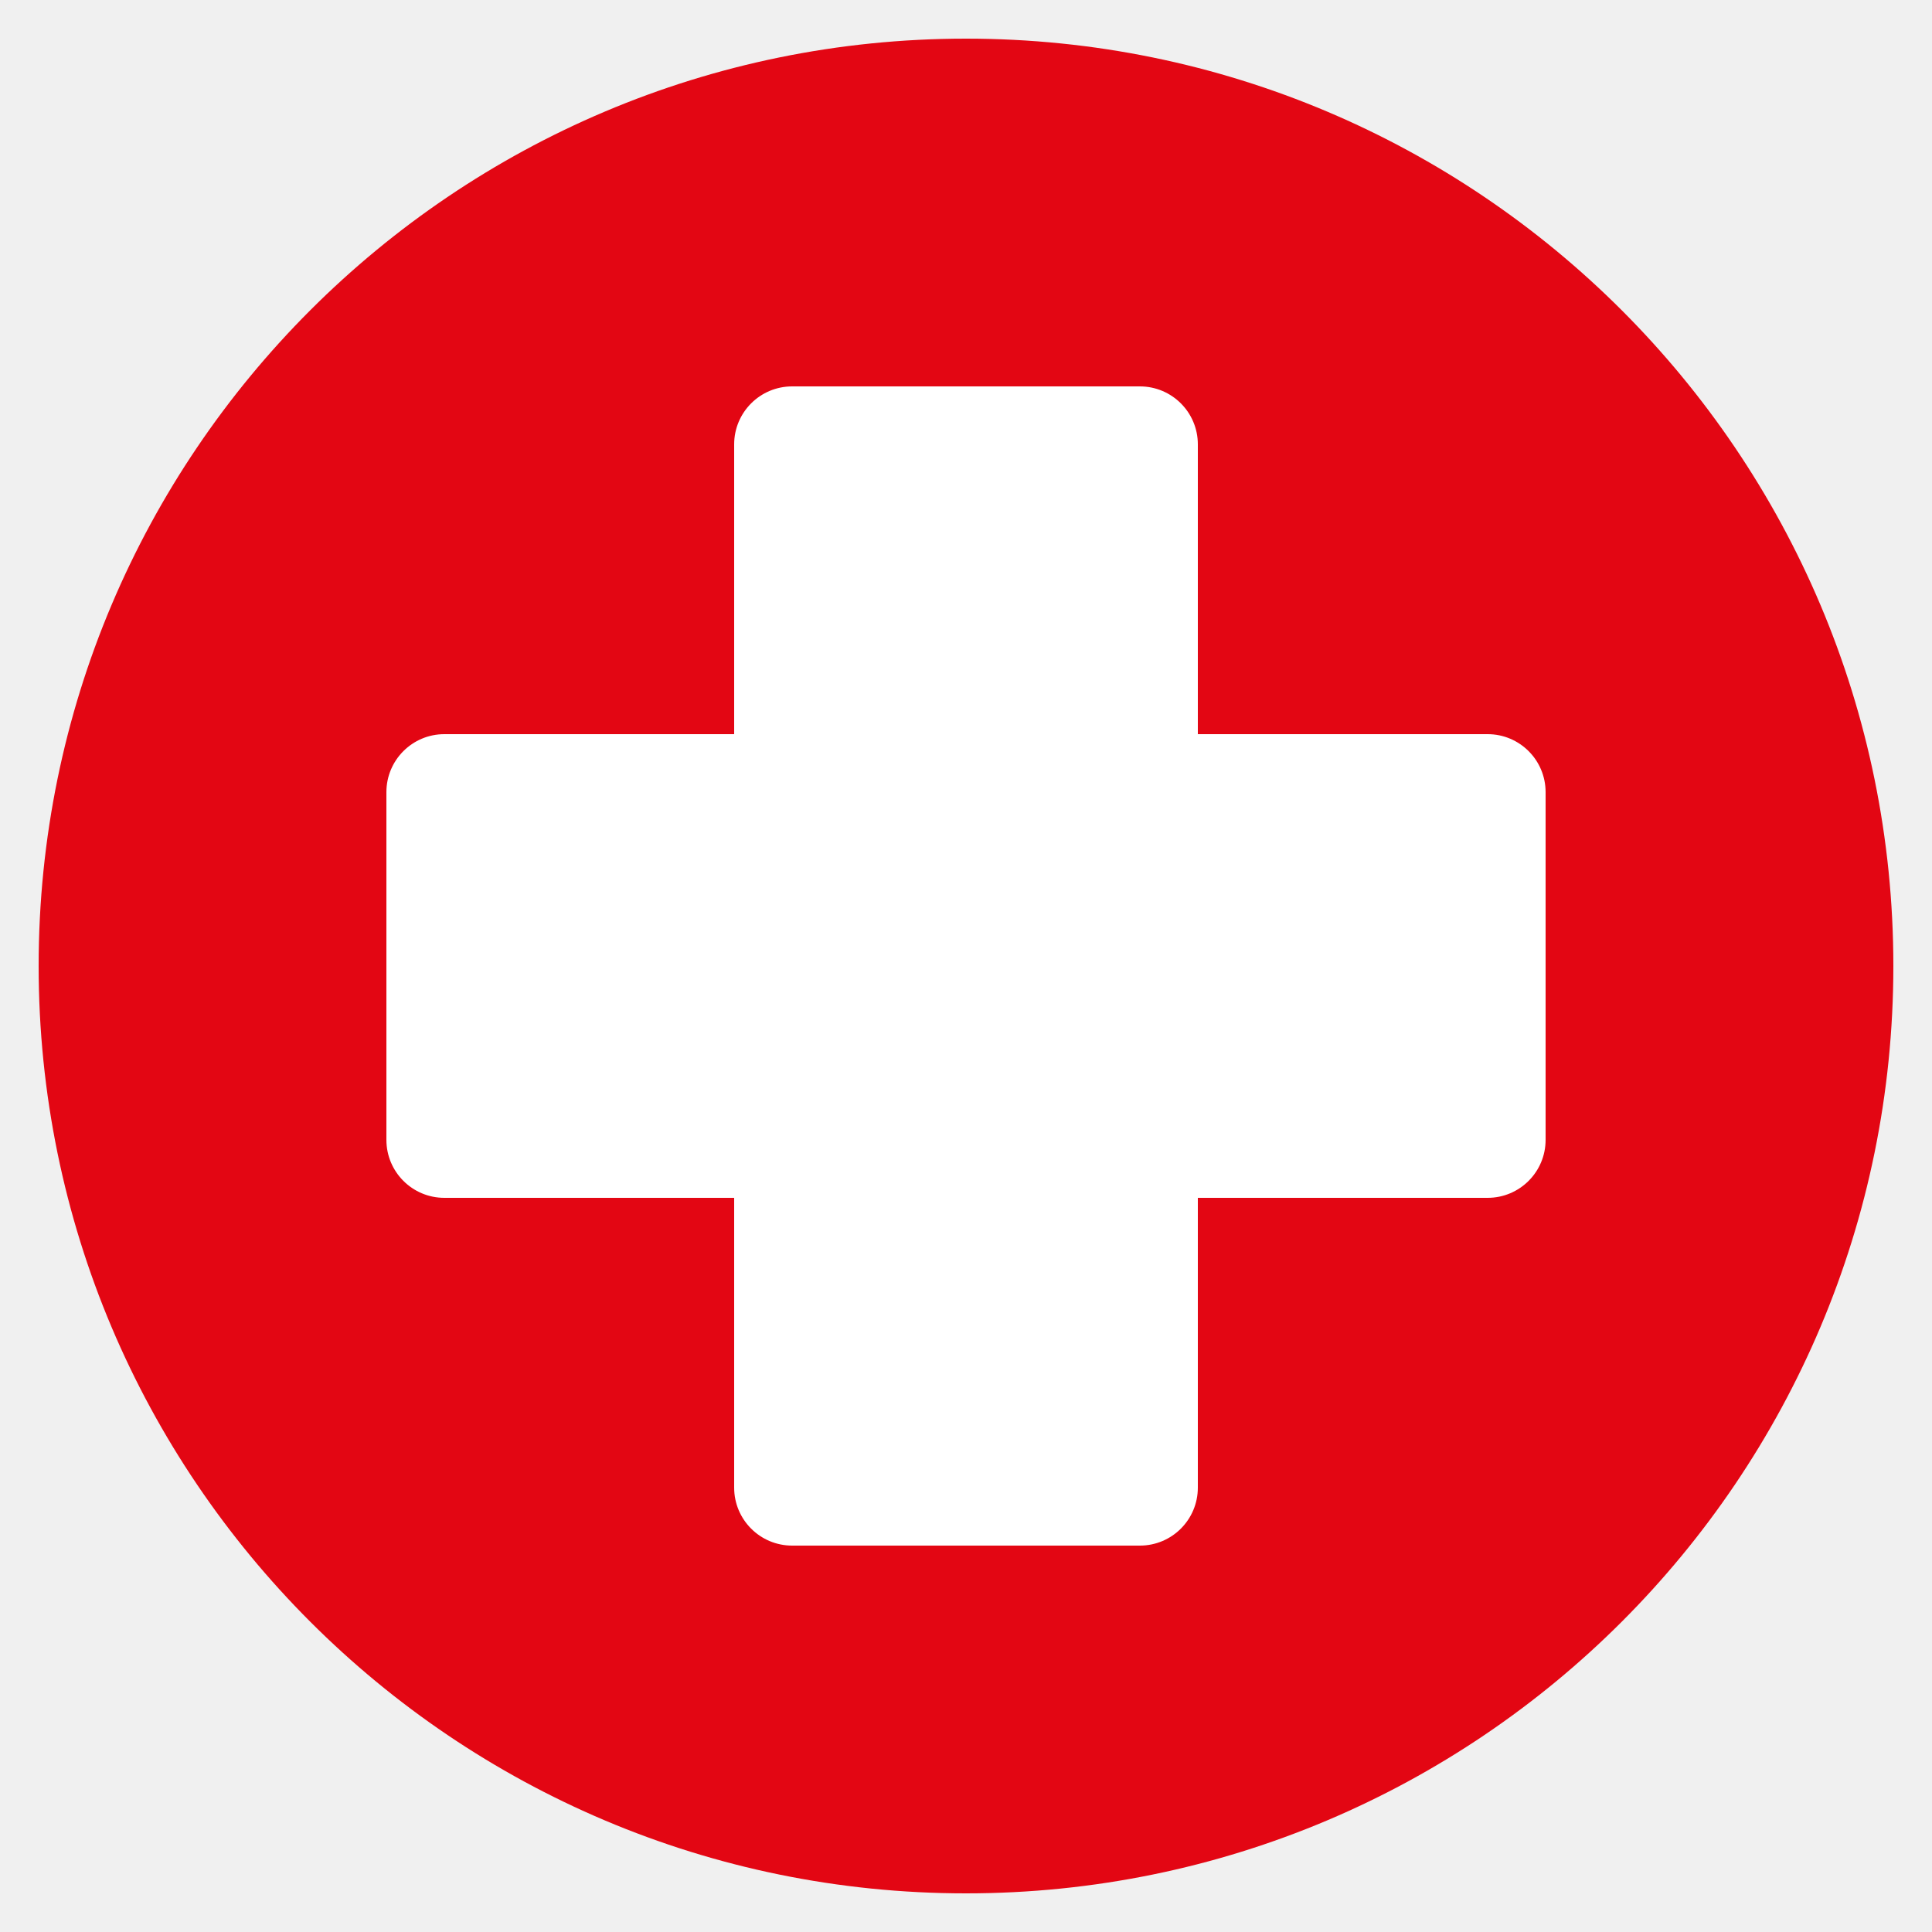
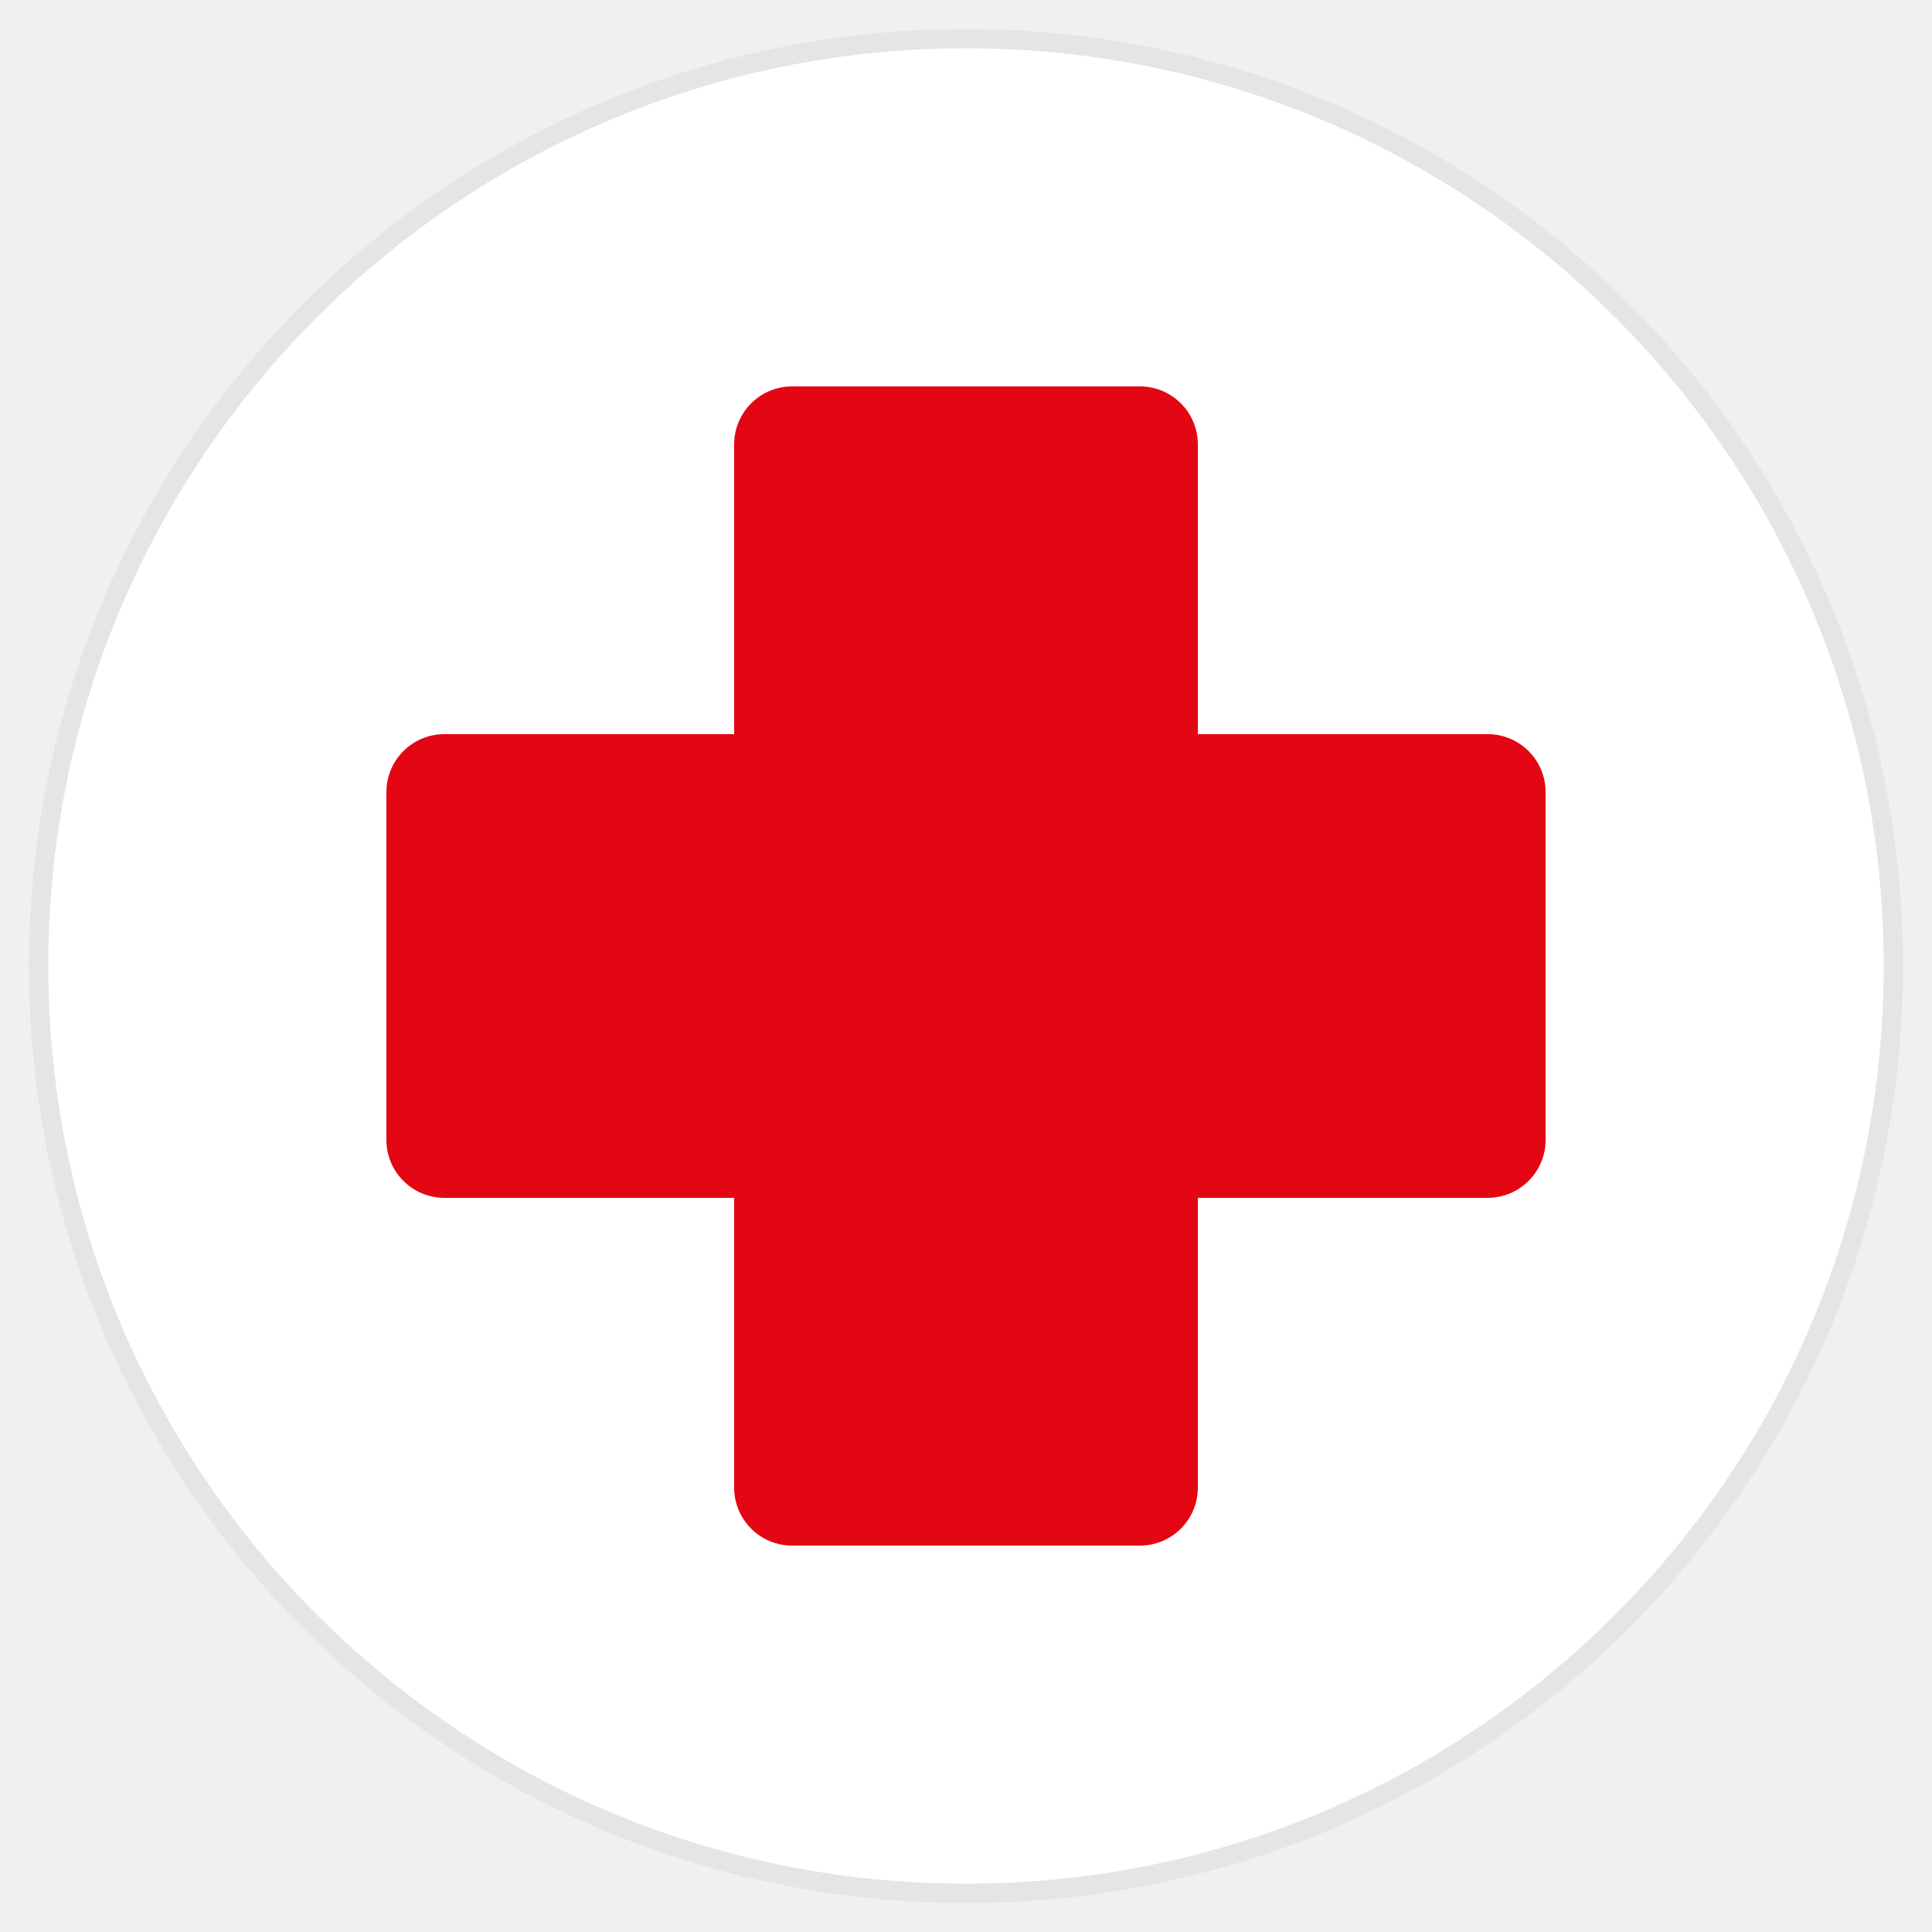
<svg xmlns="http://www.w3.org/2000/svg" viewBox="0 0 100 100" fill="none">
-   <circle cx="50" cy="50" r="48" fill="#E30613" />
-   <rect x="38" y="20" width="24" height="60" rx="3" fill="#FFFFFF" />
-   <rect x="20" y="38" width="60" height="24" rx="3" fill="#FFFFFF" />
+   <circle cx="50" cy="50" r="48" fill="#FFFFFF" stroke="#E5E5E5" stroke-width="1" />
+   <rect x="38" y="20" width="24" height="60" rx="3" fill="#E30613" />
+   <rect x="20" y="38" width="60" height="24" rx="3" fill="#E30613" />
</svg>
